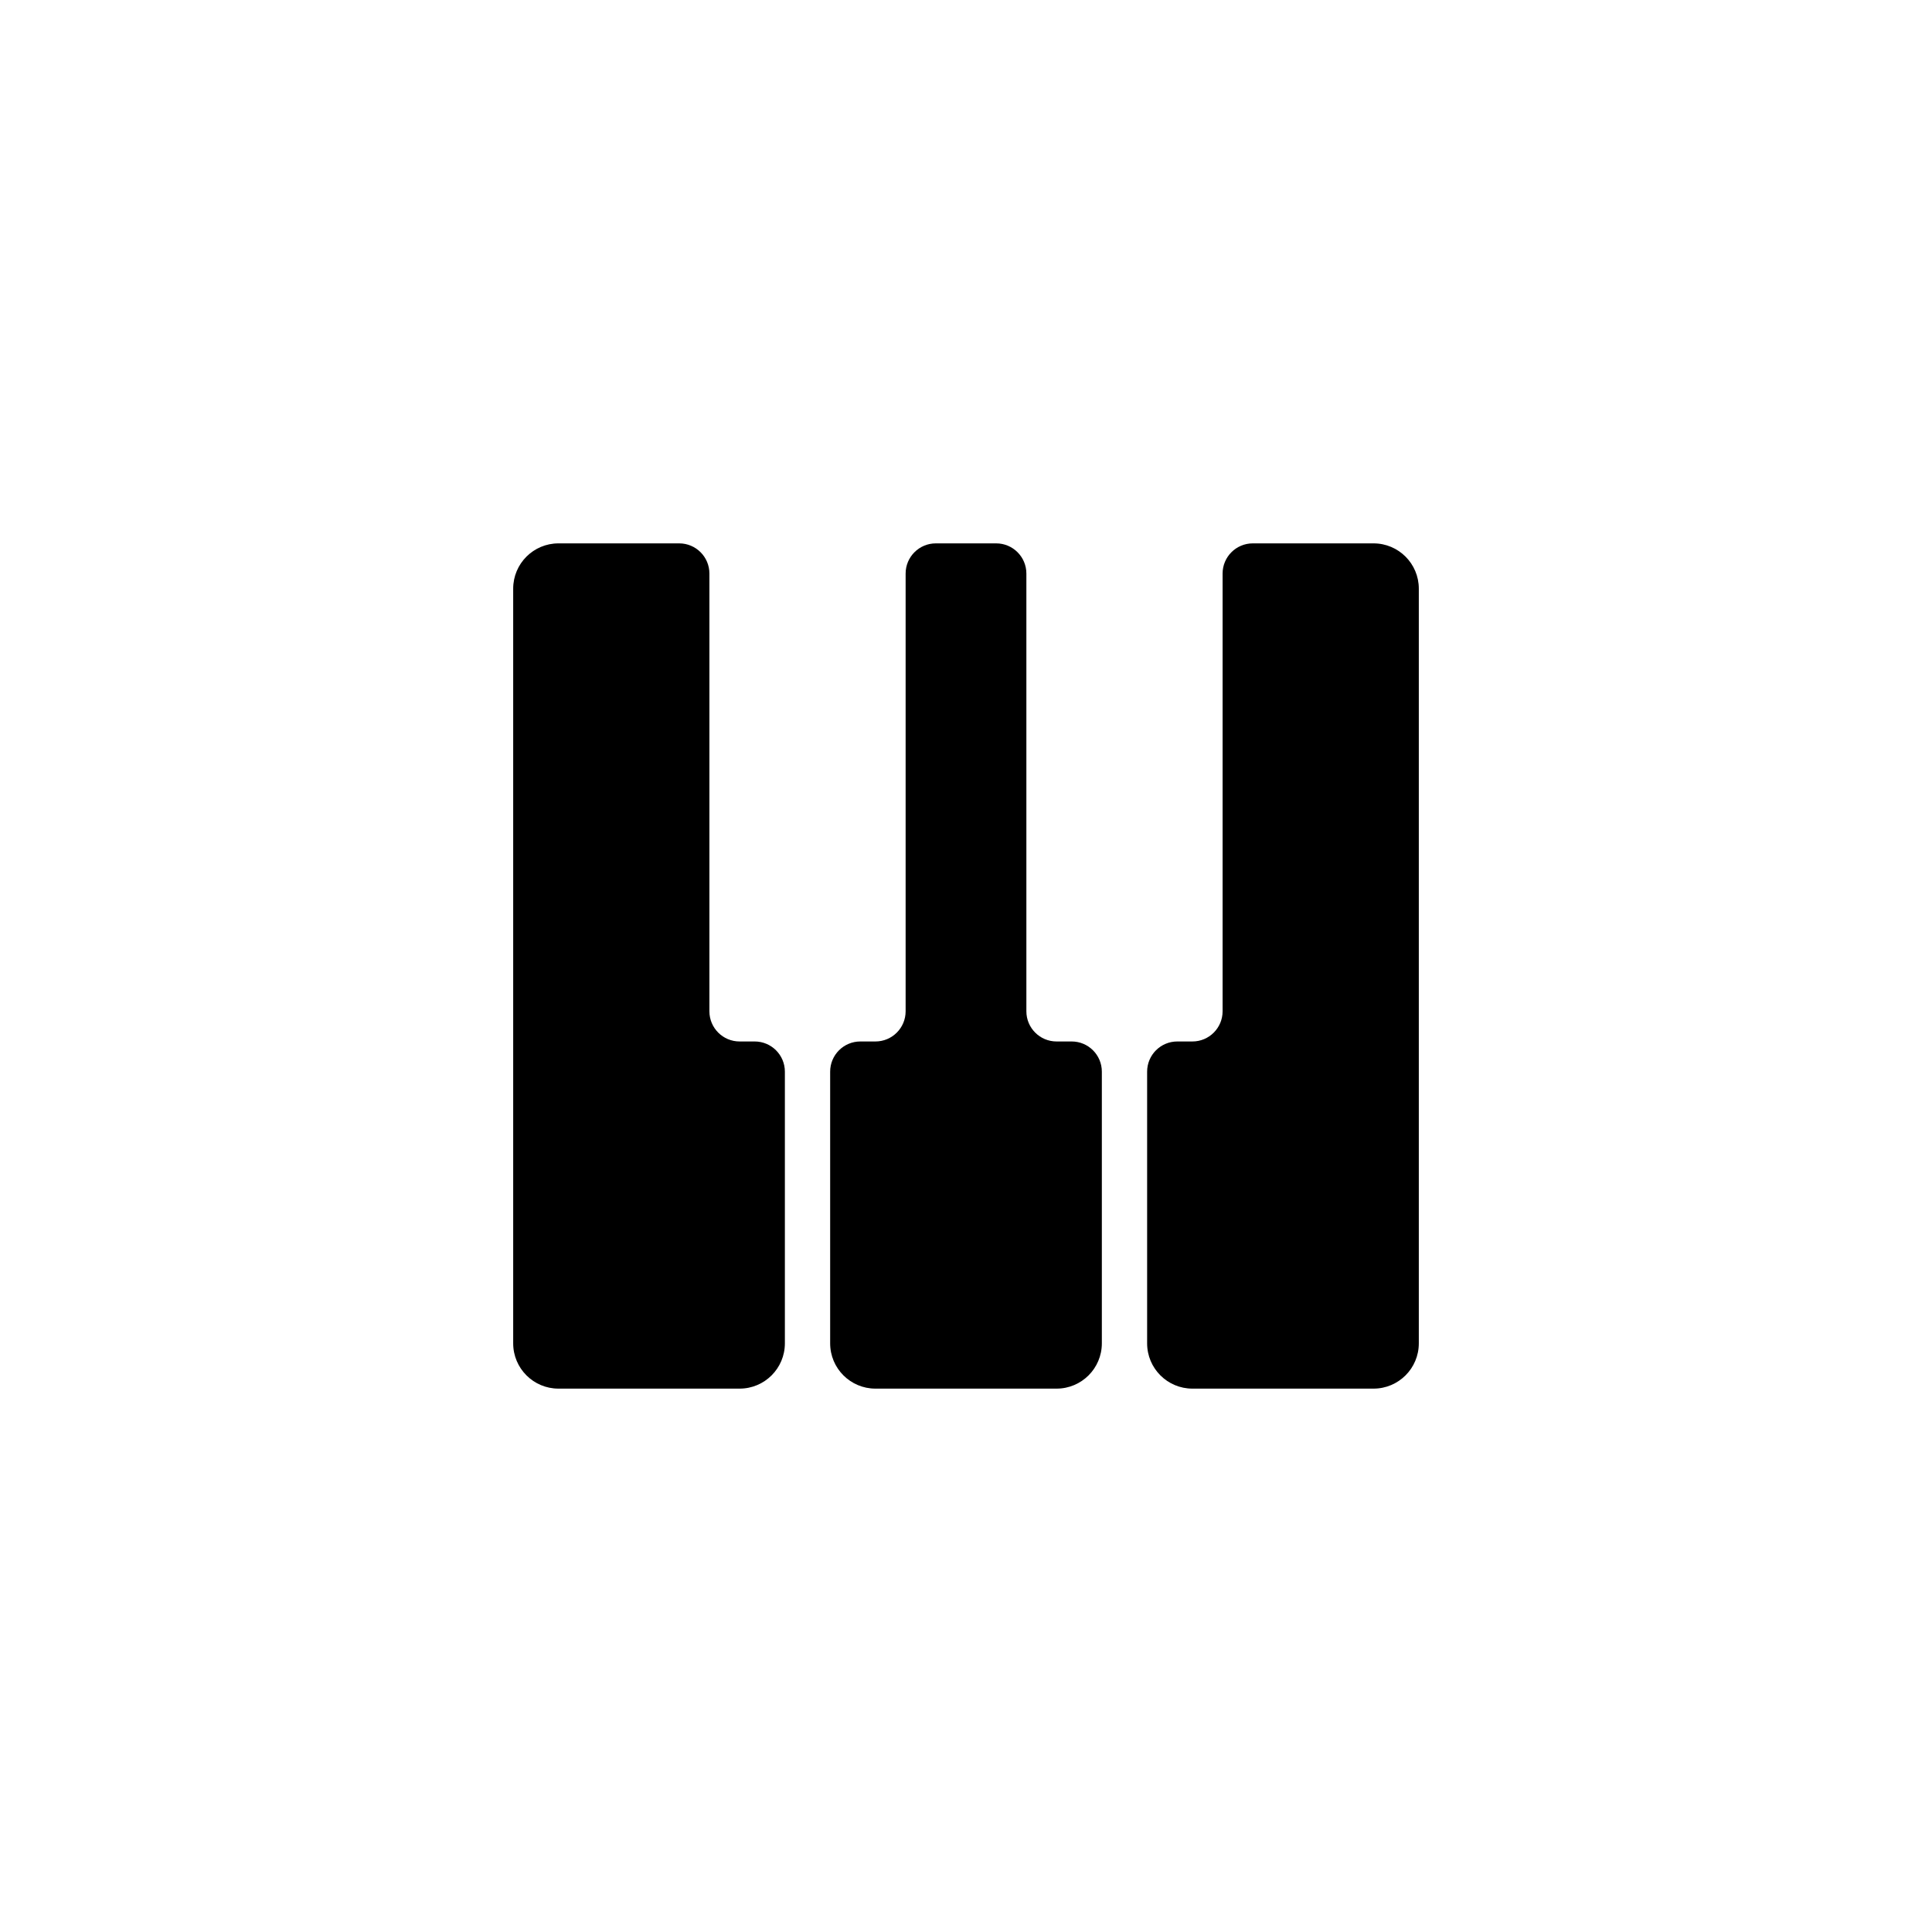
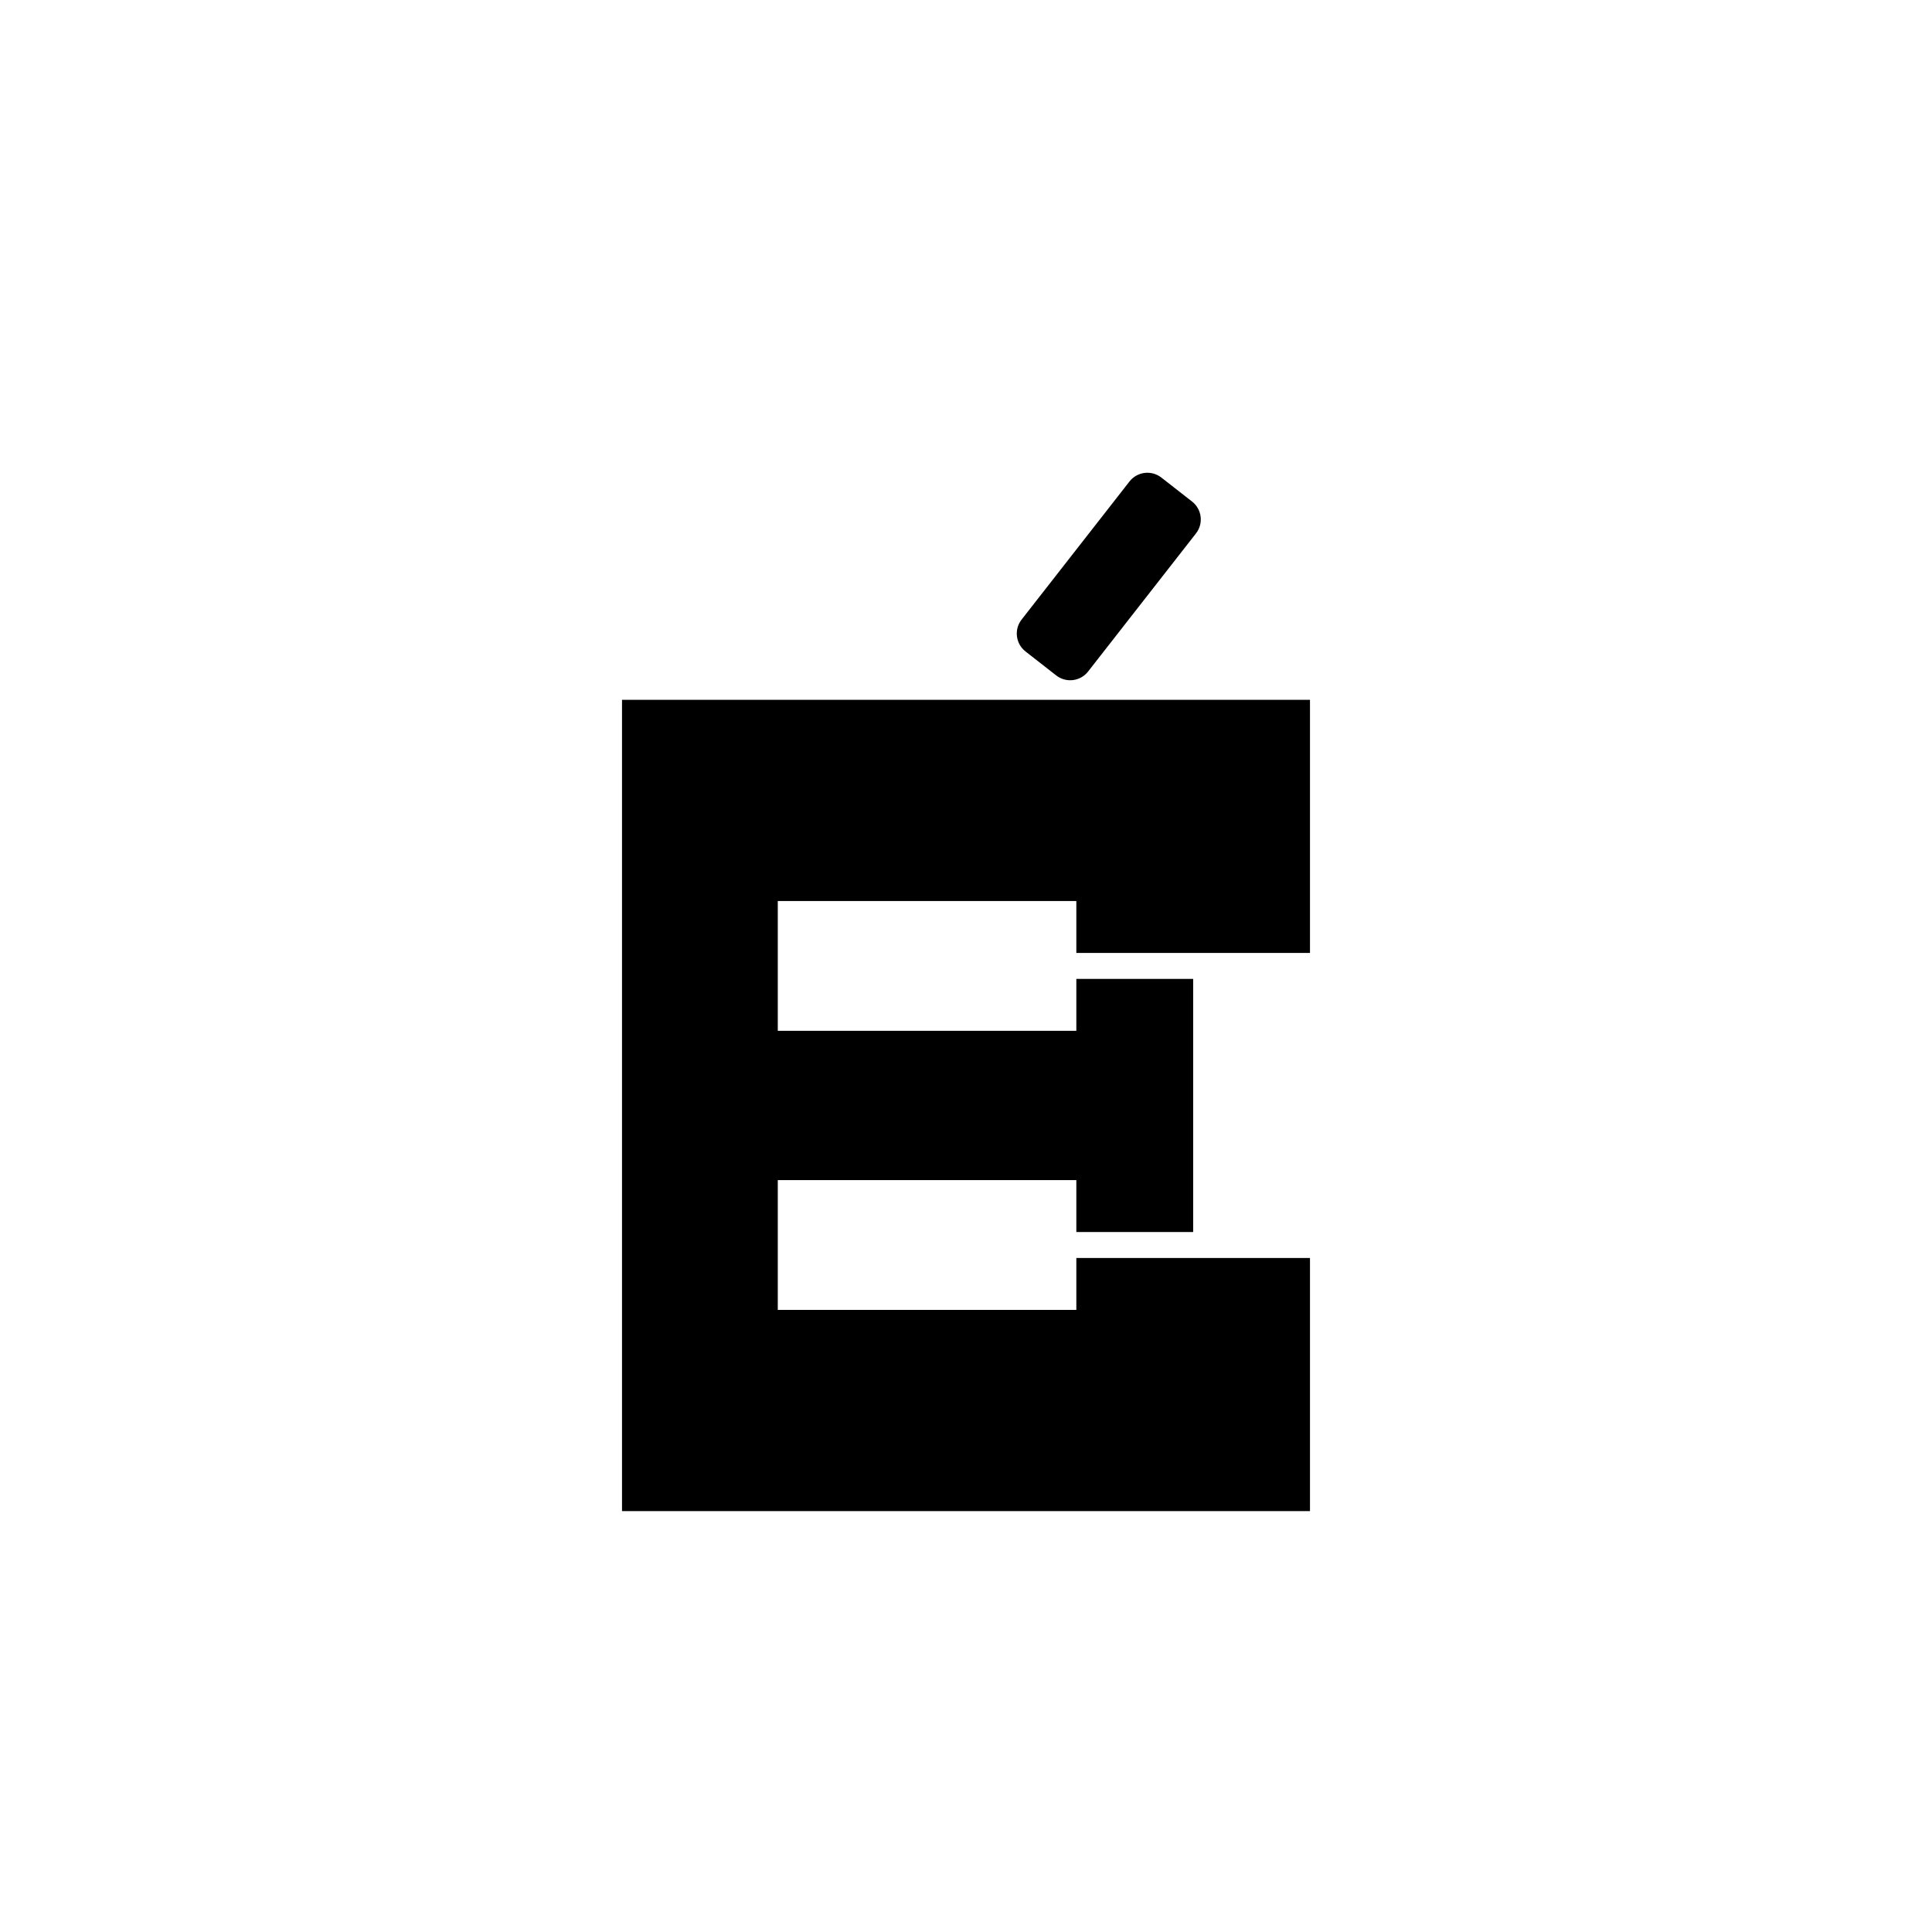
<svg xmlns="http://www.w3.org/2000/svg" viewBox="0 0 512 512">
-   <g fill="#000">
-     <path d="M148 144h32a8 8 0 0 1 8 8v116a8 8 0 0 0 8 8h4a8 8 0 0 1 8 8v72a12 12 0 0 1-12 12h-48a12 12 0 0 1-12-12V156a12 12 0 0 1 12-12z" />
-     <path d="M248 144h16a8 8 0 0 1 8 8v116a8 8 0 0 0 8 8h4a8 8 0 0 1 8 8v72a12 12 0 0 1-12 12h-48a12 12 0 0 1-12-12v-72a8 8 0 0 1 8-8h4a8 8 0 0 0 8-8V152a8 8 0 0 1 8-8z" />
-     <path d="M332 144h32a12 12 0 0 1 12 12v200a12 12 0 0 1-12 12h-48a12 12 0 0 1-12-12v-72a8 8 0 0 1 8-8h4a8 8 0 0 0 8-8V152a8 8 0 0 1 8-8z" />
+   <g fill="#000" transform="translate(256 262) scale(.86) translate(-256 -239)">
+     <path d="M150 150H362V228H290V212H198V252H290V236H326V314H290V298H198V338H290V322H362V400H150Z" />
+     <rect x="-13" y="-34" width="26" height="68" rx="7" transform="translate(300 112) rotate(38)" />
  </g>
</svg>
